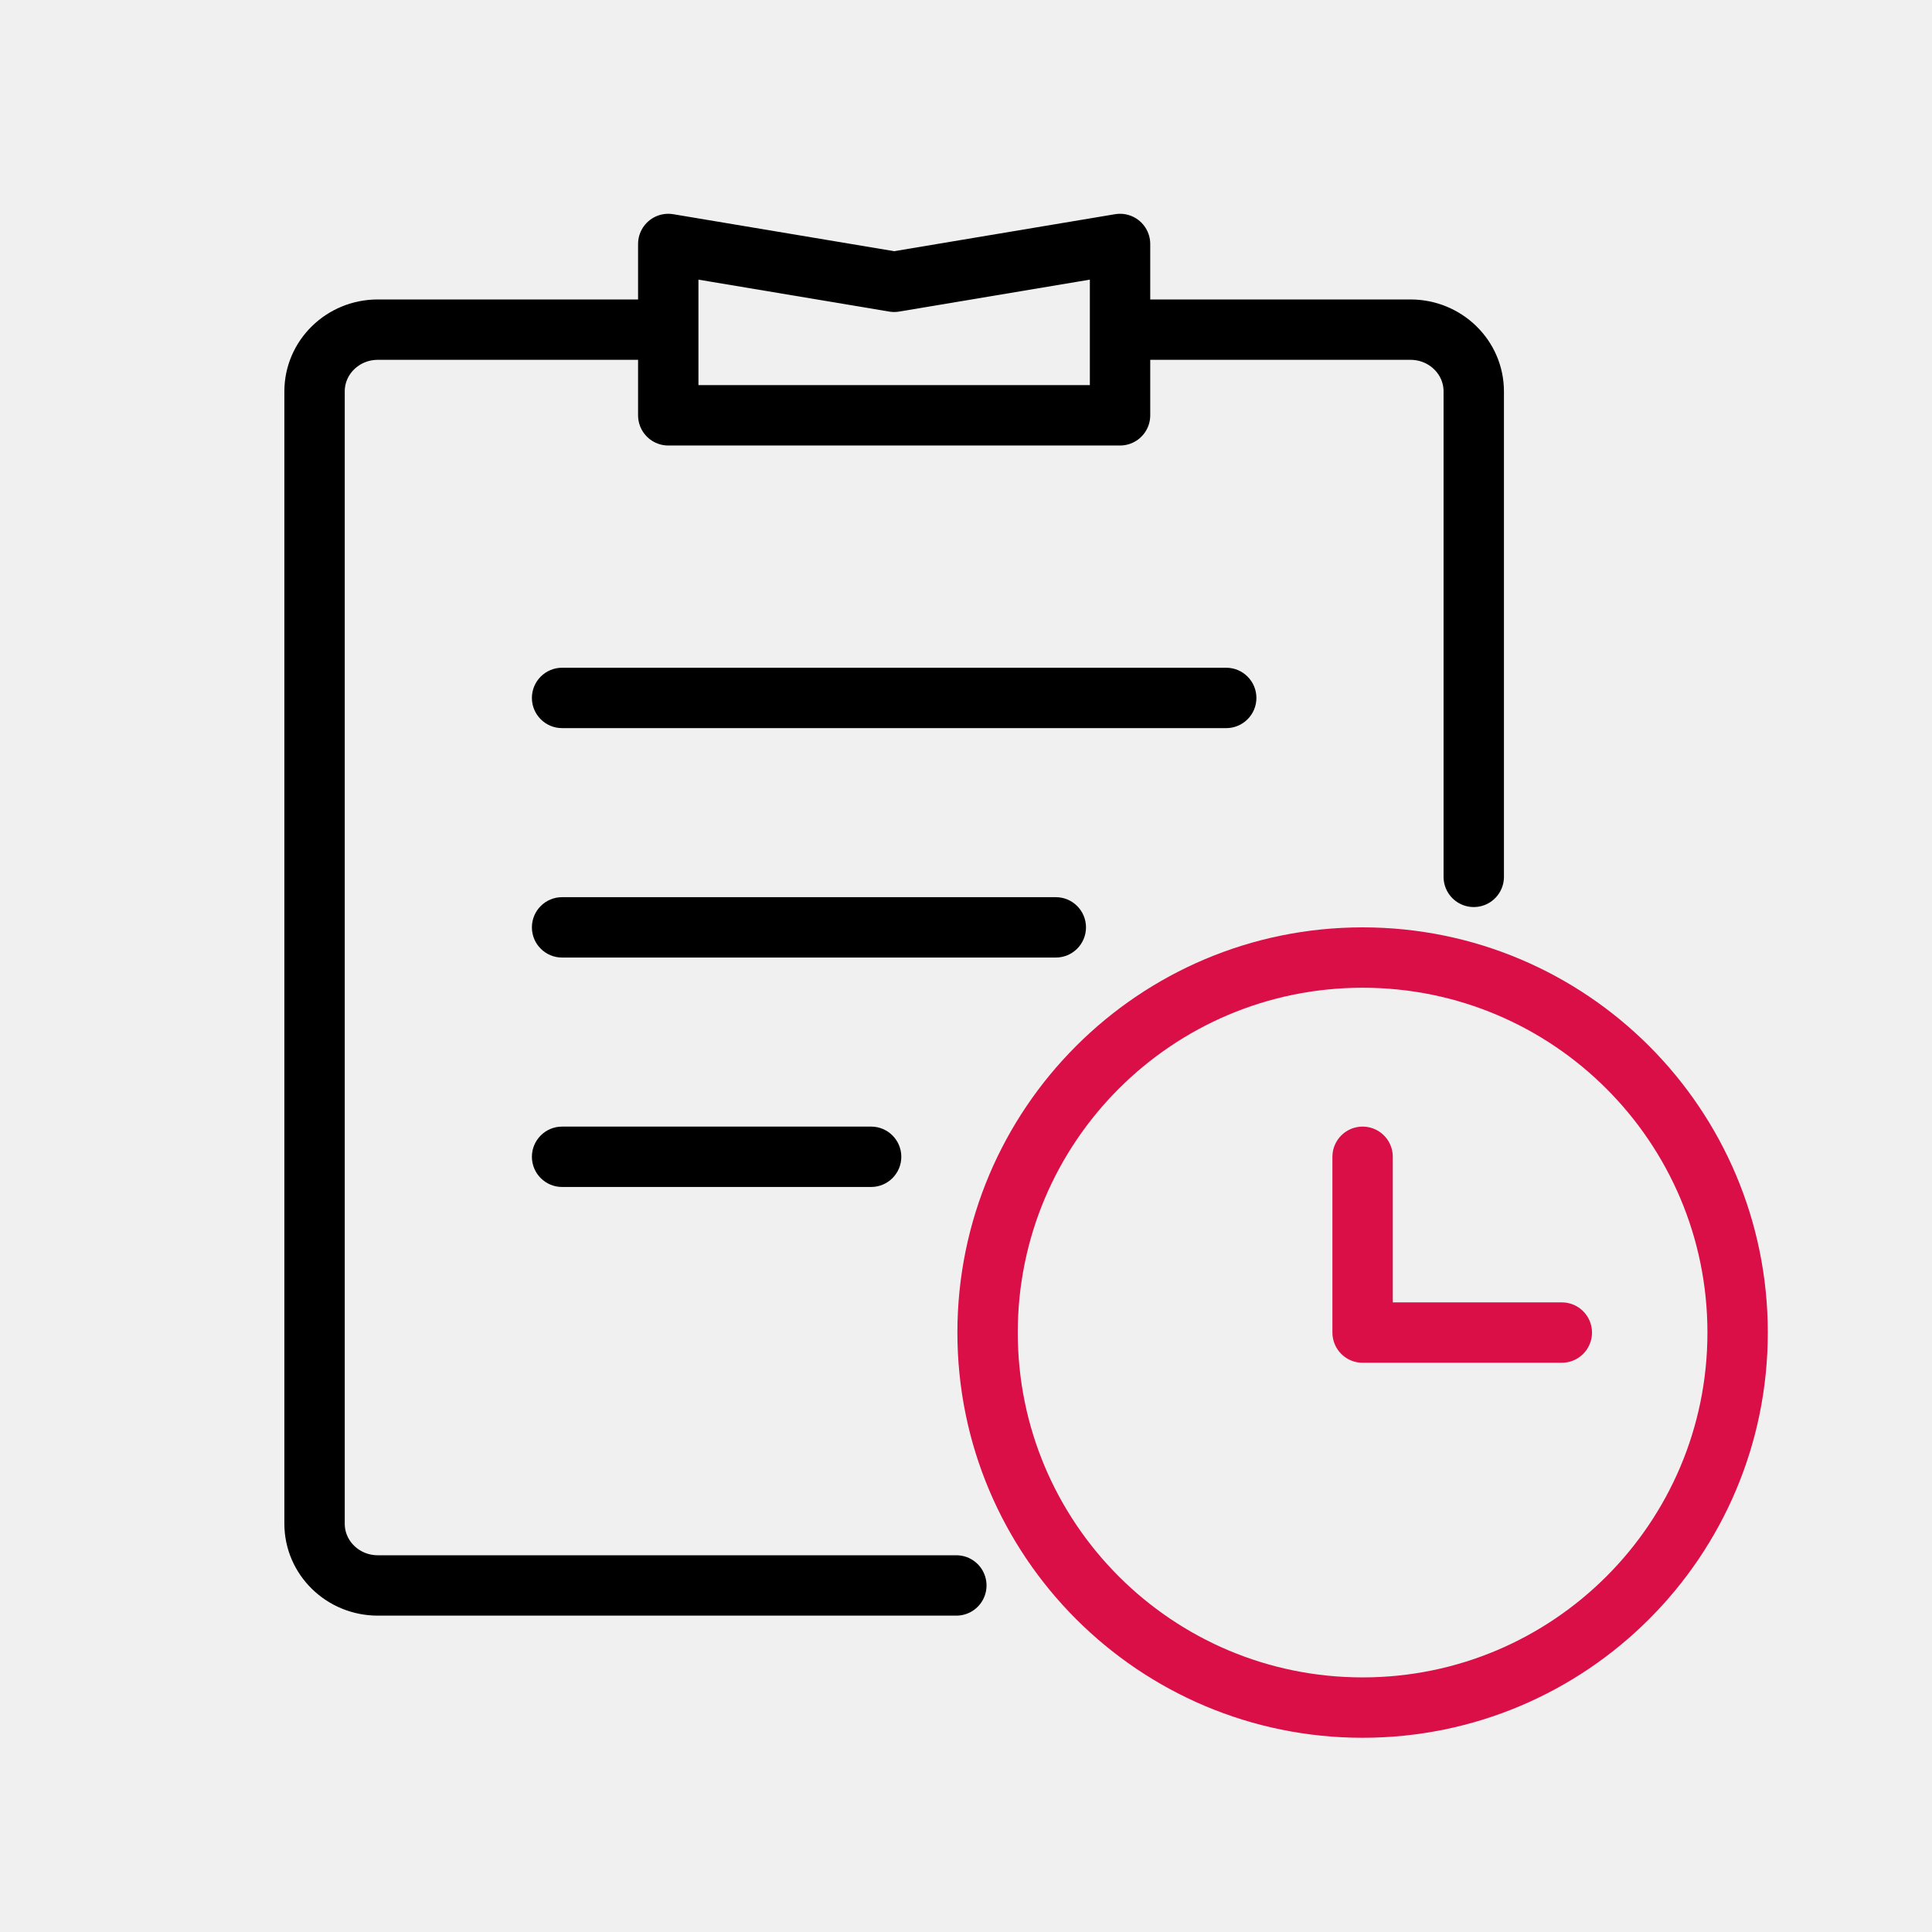
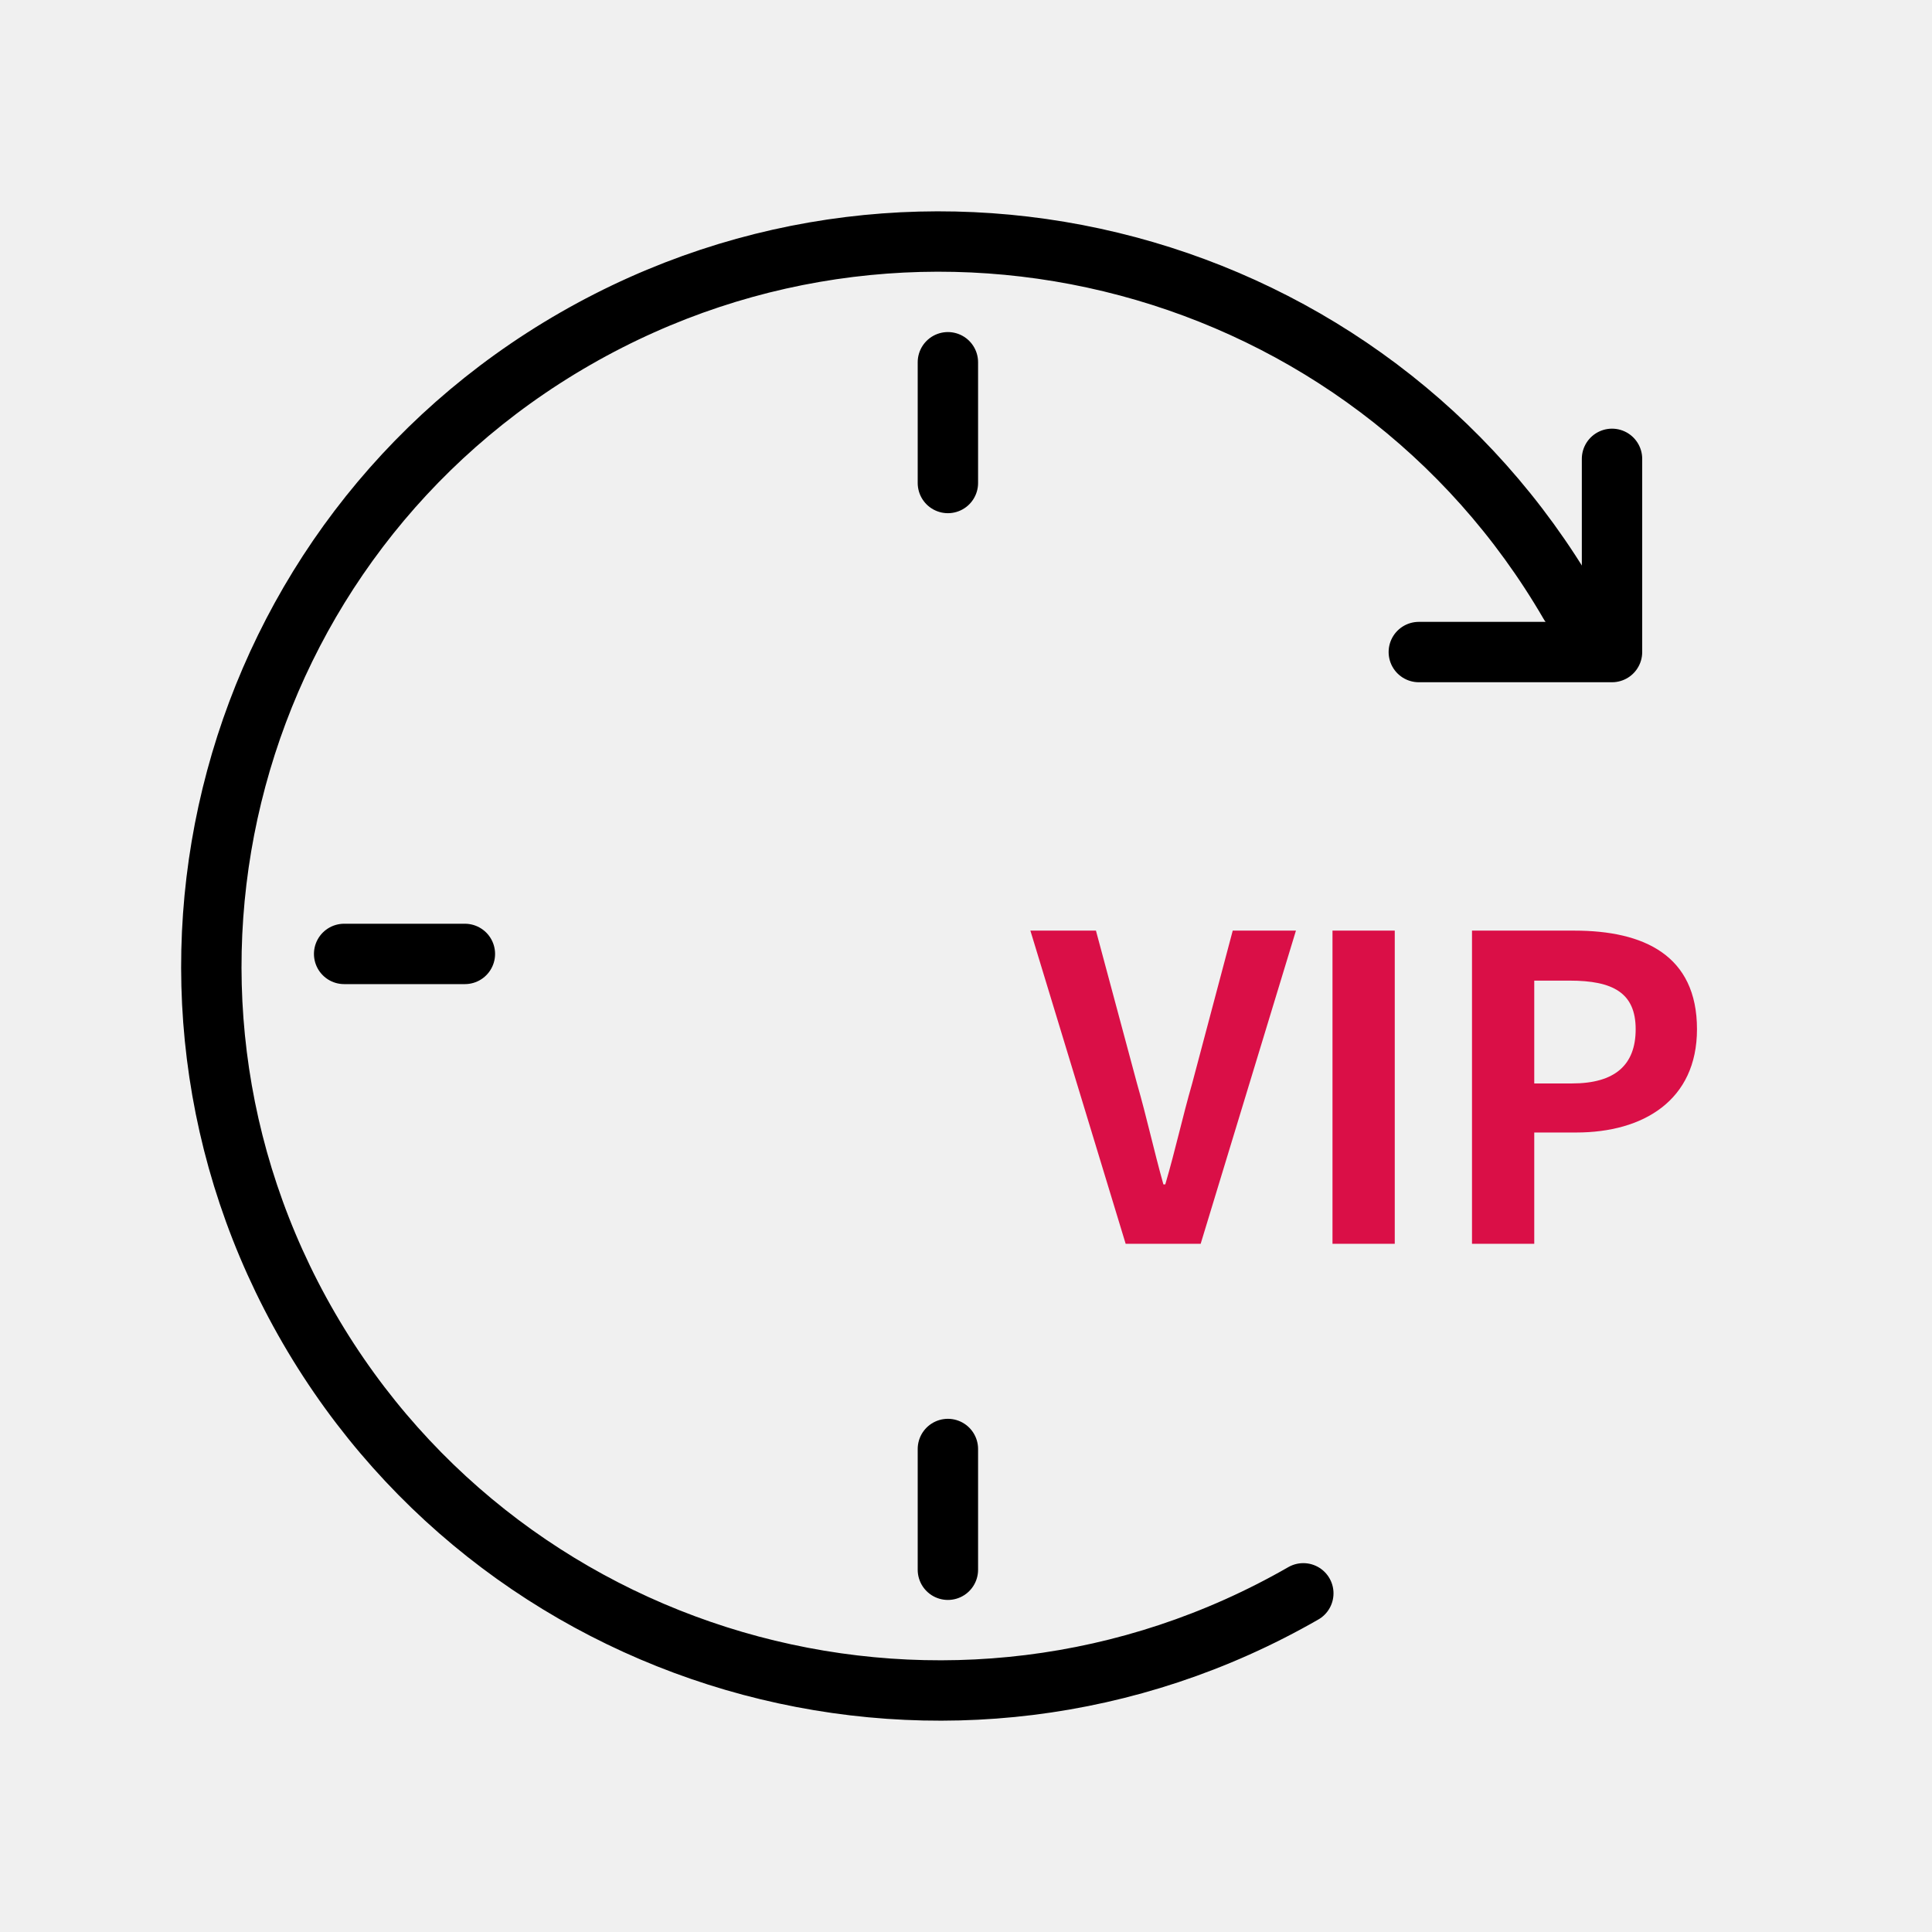
- <svg xmlns="http://www.w3.org/2000/svg" xmlns:xlink="http://www.w3.org/1999/xlink" width="64" height="64" viewBox="0 0 64 64">
-   <defs>
-     <path id="q6q7lv8nha" d="M0 0H63.84V63.84H0z" />
-   </defs>
+ <svg xmlns="http://www.w3.org/2000/svg" width="64" height="64" viewBox="0 0 64 64">
  <g fill="none" fill-rule="evenodd">
    <g>
      <g>
        <g>
          <g>
            <g>
-               <g transform="translate(-1395 -1107) translate(270 879) translate(0 196) translate(936) translate(189 32)">
-                 <mask id="ifv7ca91tb" fill="#fff">
-                   <use xlink:href="#q6q7lv8nha" />
-                 </mask>
-                 <g mask="url(#ifv7ca91tb)">
-                   <g transform="translate(10.42 7.92)">
-                     <path stroke="#000" stroke-linecap="round" stroke-linejoin="round" stroke-width="2" d="M21.26 44.6H2.095C.938 44.6 0 43.684 0 42.554V5.046C0 3.916.938 3 2.095 3h8.904m16.705 0h8.601c1.157 0 2.095.916 2.095 2.046v16.081" />
-                     <circle cx="34.718" cy="36.223" r="12.423" stroke="#DA0F47" stroke-linecap="round" stroke-linejoin="round" stroke-width="2" />
-                     <path stroke="#000" stroke-linecap="round" stroke-linejoin="round" stroke-width="2" d="M11.717 0.162L19.2 1.415 26.683 0.162 26.683 5.838 11.717 5.838z" />
-                     <g fill="#000" transform="translate(7.2 14.2)">
-                       <rect width="24" height="2" rx="1" />
-                       <rect width="18.355" height="2" y="7.6" rx="1" />
-                       <path d="M1 15.2h10.237c.552 0 1 .448 1 1s-.448 1-1 1H1c-.552 0-1-.448-1-1s.448-1 1-1z" />
-                     </g>
-                     <path stroke="#DA0F47" stroke-linecap="round" stroke-linejoin="round" stroke-width="2" d="M34.718 30.4L34.718 36.223 41.317 36.223" />
+               <g>
+                 <path d="M0 0H64V64H0z" transform="translate(-1395 -931) translate(0 695) translate(270 120) translate(0 84) translate(936) translate(189 32)" />
+                 <g>
+                   <text fill="#DA0F47" font-family="NotoSansCJKkr-Bold, Noto Sans CJK KR" font-size="14" font-weight="bold" transform="translate(-1395 -931) translate(0 695) translate(270 120) translate(0 84) translate(936) translate(189 32) translate(7 8)">
+                     <tspan x="27.195" y="33.2">VIP</tspan>
+                   </text>
+                   <path stroke="#000" stroke-linecap="round" stroke-linejoin="round" stroke-width="2" d="M46.4 7.2L46.4 13.6 40 13.6" transform="translate(-1395 -931) translate(0 695) translate(270 120) translate(0 84) translate(936) translate(189 32) translate(7 8)" />
+                   <path stroke="#000" stroke-linecap="round" stroke-linejoin="round" stroke-width="2" d="M36.174 44.781c-11.533 6.626-26.28 2.694-32.94-8.783C-3.423 24.521.528 9.845 12.062 3.218 23.594-3.406 38.34.526 45 12.003" transform="translate(-1395 -931) translate(0 695) translate(270 120) translate(0 84) translate(936) translate(189 32) translate(7 8)" />
+                   <g stroke="#000" stroke-linecap="round" stroke-linejoin="round" stroke-width="2">
+                     <path d="M20 0L20 4M0 19.6L4 19.6M20 36L20 40" transform="translate(-1395 -931) translate(0 695) translate(270 120) translate(0 84) translate(936) translate(189 32) translate(7 8) translate(4.4 4)" />
                  </g>
                </g>
              </g>
            </g>
          </g>
        </g>
      </g>
    </g>
  </g>
</svg>
